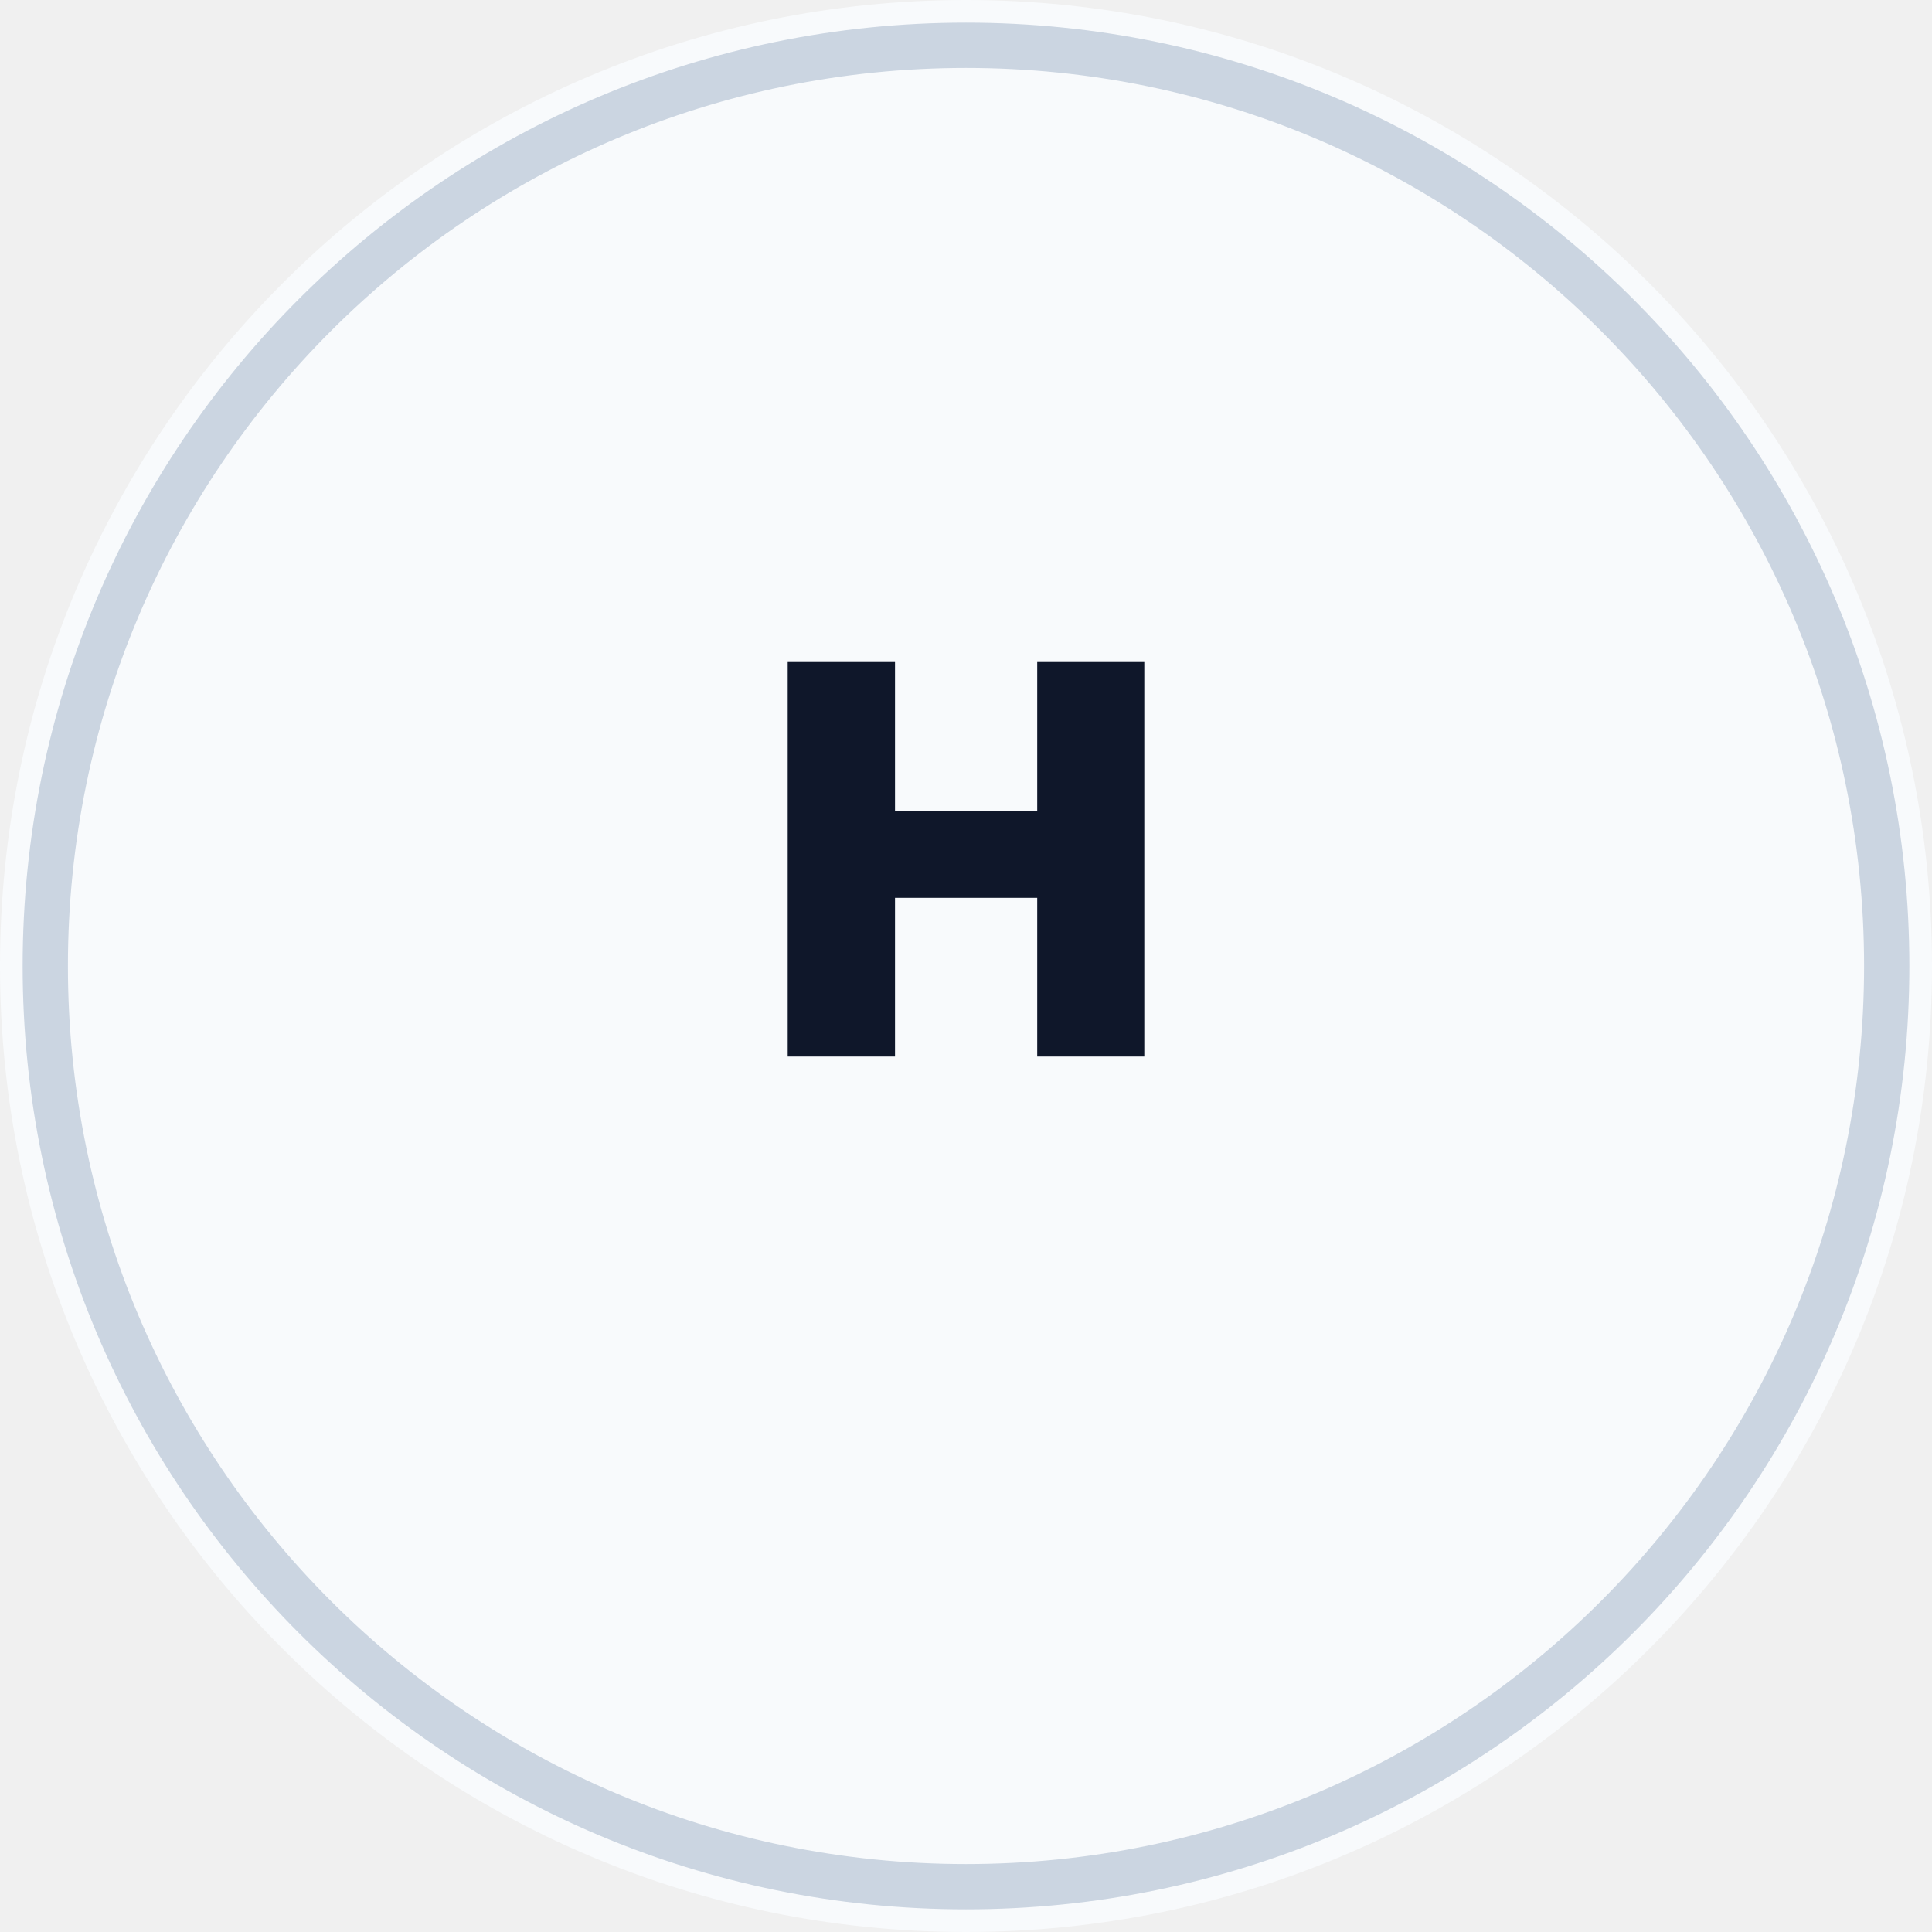
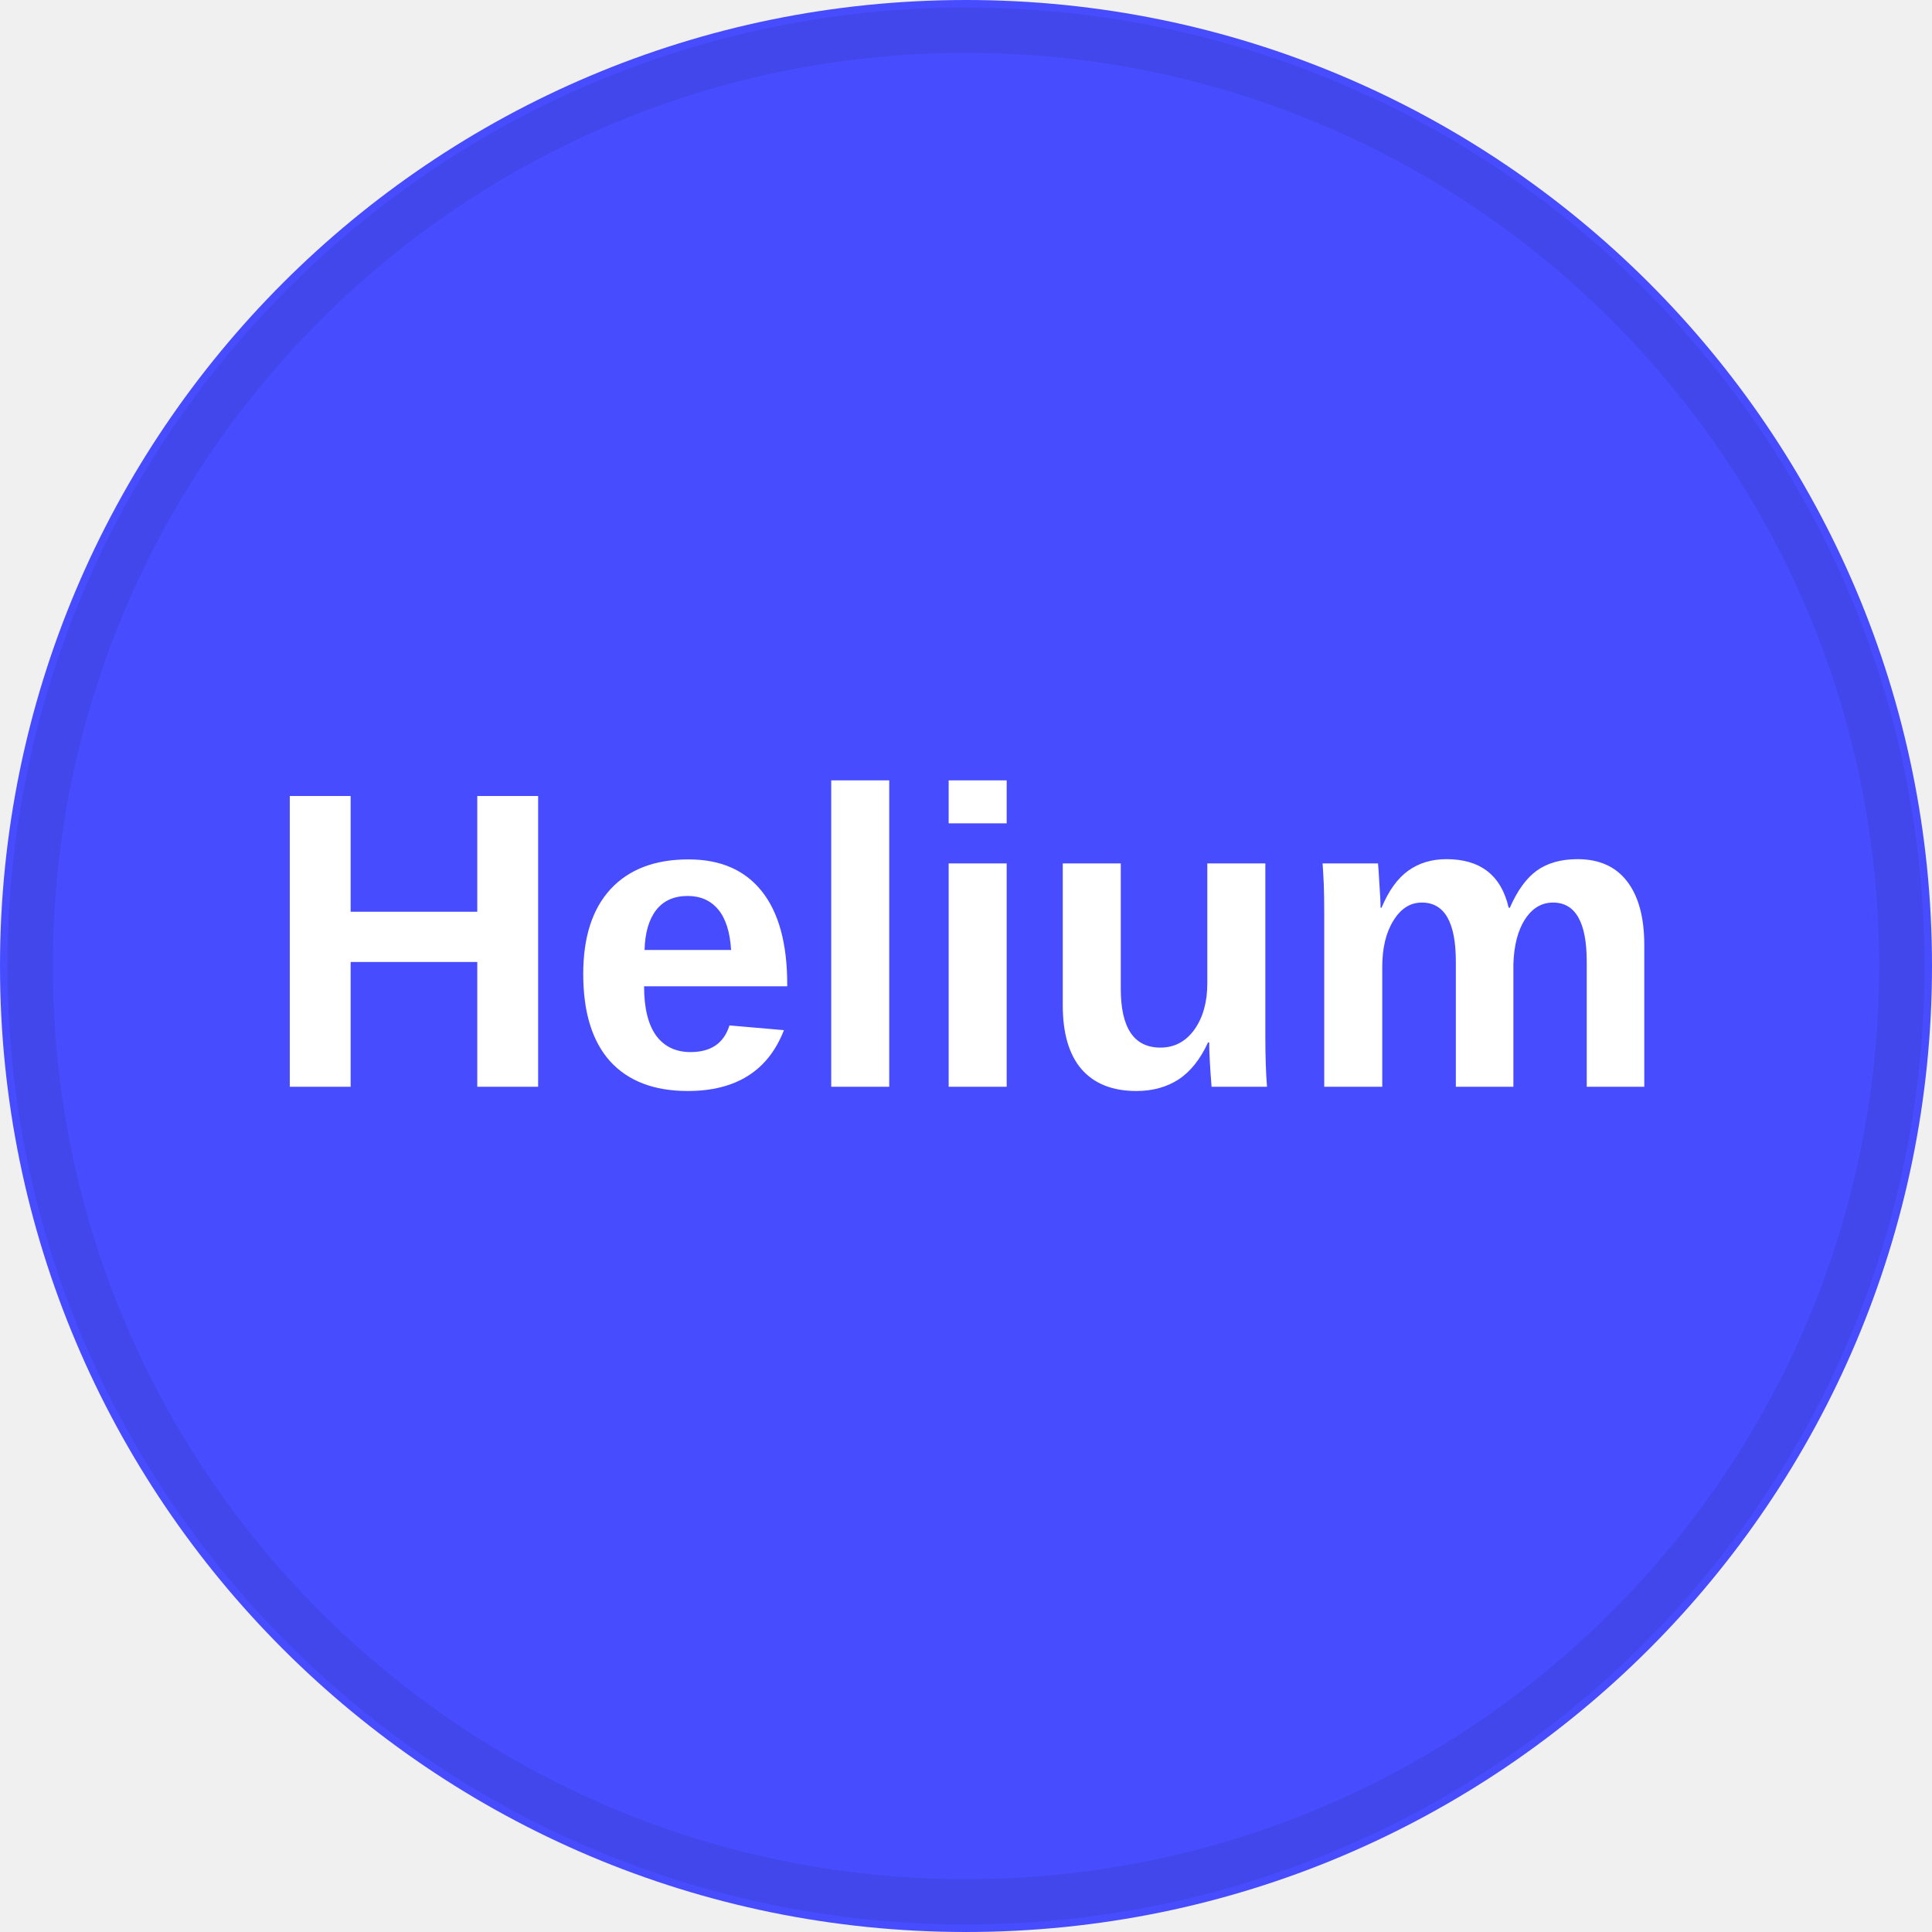
- <svg xmlns="http://www.w3.org/2000/svg" width="128" height="128" viewBox="0 0 128 128" role="img" aria-label="Helium logo placeholder">
-   <circle cx="64" cy="64" r="64" fill="#f8fafc" />
-   <circle cx="64" cy="64" r="61" fill="none" stroke="#cbd5e1" stroke-width="3" />
-   <text x="64" y="70" text-anchor="middle" font-family="Inter, Arial, sans-serif" font-weight="900" font-size="36" fill="#0f172a">H</text>
+ <svg xmlns="http://www.w3.org/2000/svg" width="256" height="256" viewBox="0 0 128 128" role="img" aria-label="Helium logo">
+   <rect width="128" height="128" rx="64" fill="#474DFF" />
+   <circle cx="64" cy="64" r="62" fill="none" stroke="rgba(15,23,42,.10)" stroke-width="3" />
+   <text x="64" y="72" text-anchor="middle" font-family="Arial Black, Arial" font-size="28" font-weight="900" fill="white">Helium</text>
</svg>
